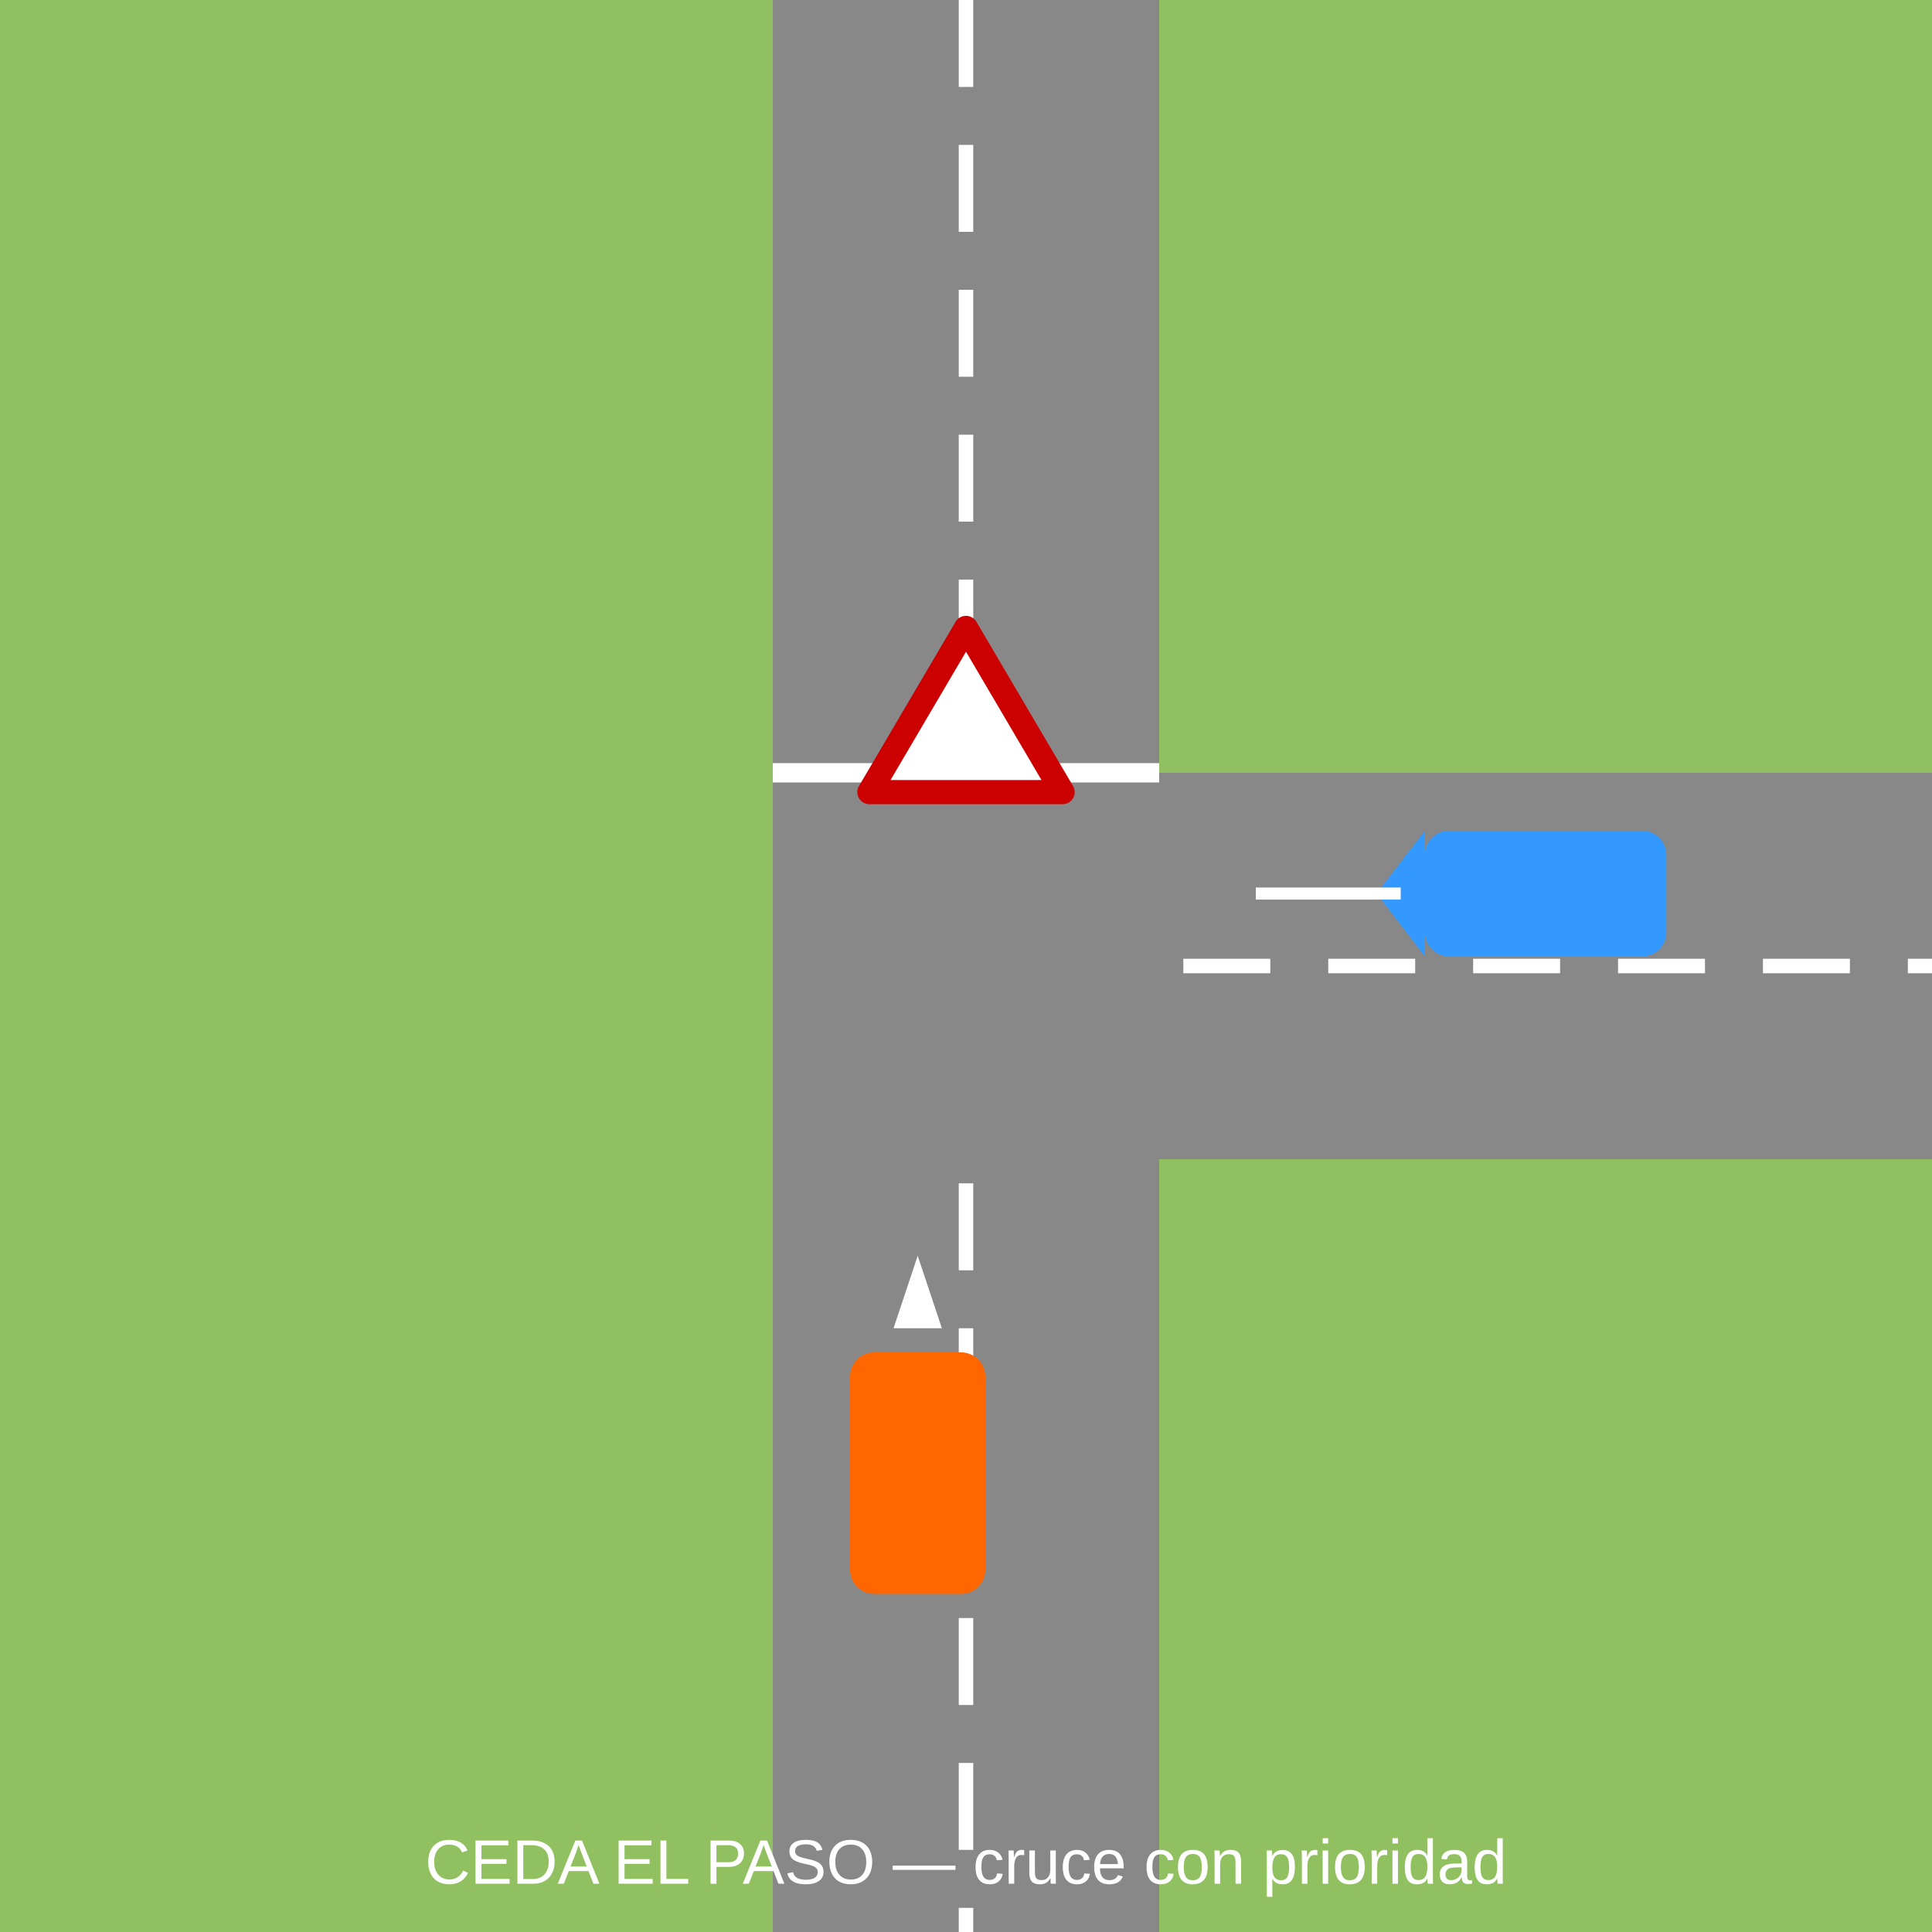
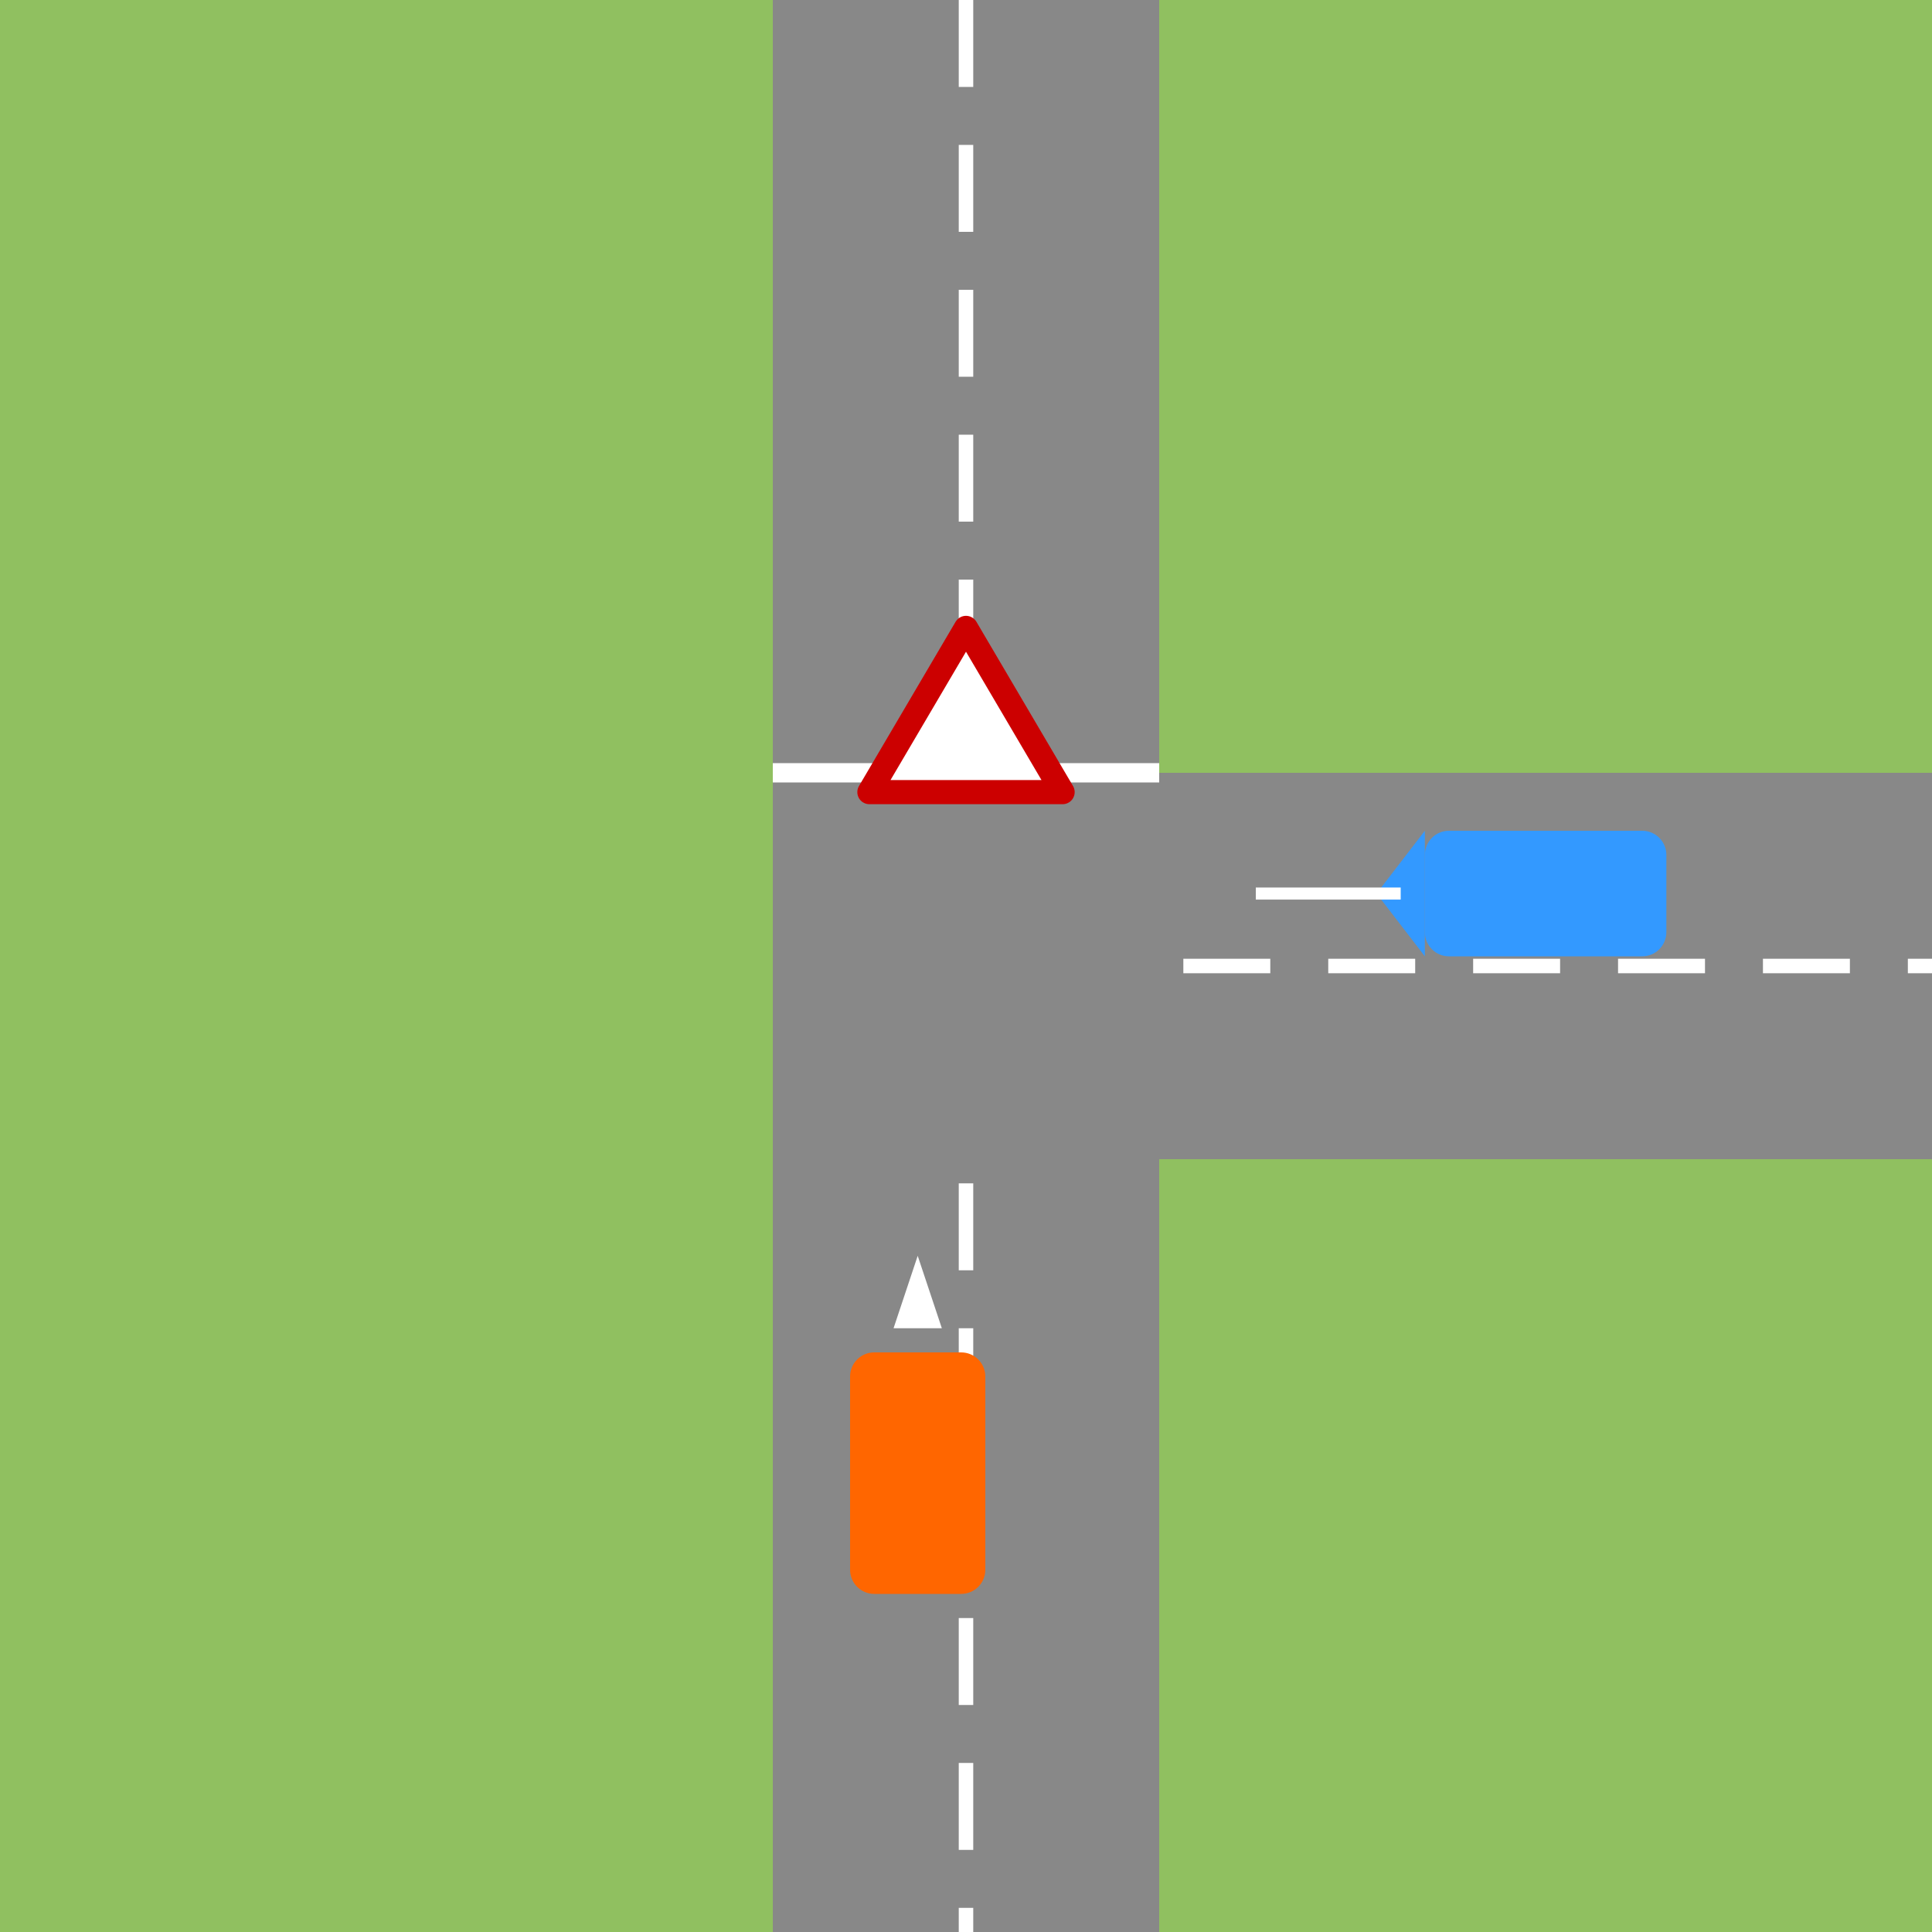
<svg xmlns="http://www.w3.org/2000/svg" viewBox="0 0 400 400" width="400" height="400">
  <rect width="400" height="400" fill="#90C060" />
  <rect x="160" y="0" width="80" height="400" fill="#888888" />
  <rect x="240" y="160" width="160" height="80" fill="#888888" />
  <line x1="200" y1="0" x2="200" y2="155" stroke="white" stroke-width="3" stroke-dasharray="18,12" />
  <line x1="200" y1="245" x2="200" y2="400" stroke="white" stroke-width="3" stroke-dasharray="18,12" />
  <line x1="245" y1="200" x2="400" y2="200" stroke="white" stroke-width="3" stroke-dasharray="18,12" />
  <line x1="160" y1="160" x2="240" y2="160" stroke="white" stroke-width="4" />
  <polygon points="200,130 220,164 180,164" fill="white" stroke="#CC0000" stroke-width="5" stroke-linejoin="round" />
  <rect x="295" y="172" width="50" height="26" rx="5" fill="#3399FF" />
  <polygon points="295,172 285,185 295,198" fill="#3399FF" />
  <line x1="290" y1="185" x2="260" y2="185" stroke="white" stroke-width="2.5" marker-end="url(#arr)" />
  <rect x="176" y="280" width="28" height="50" rx="5" fill="#FF6600" />
  <polygon points="185,275 190,260 195,275" fill="white" />
-   <text x="200" y="390" text-anchor="middle" font-family="Arial,sans-serif" font-size="13" fill="white">CEDA EL PASO — cruce con prioridad</text>
</svg>
